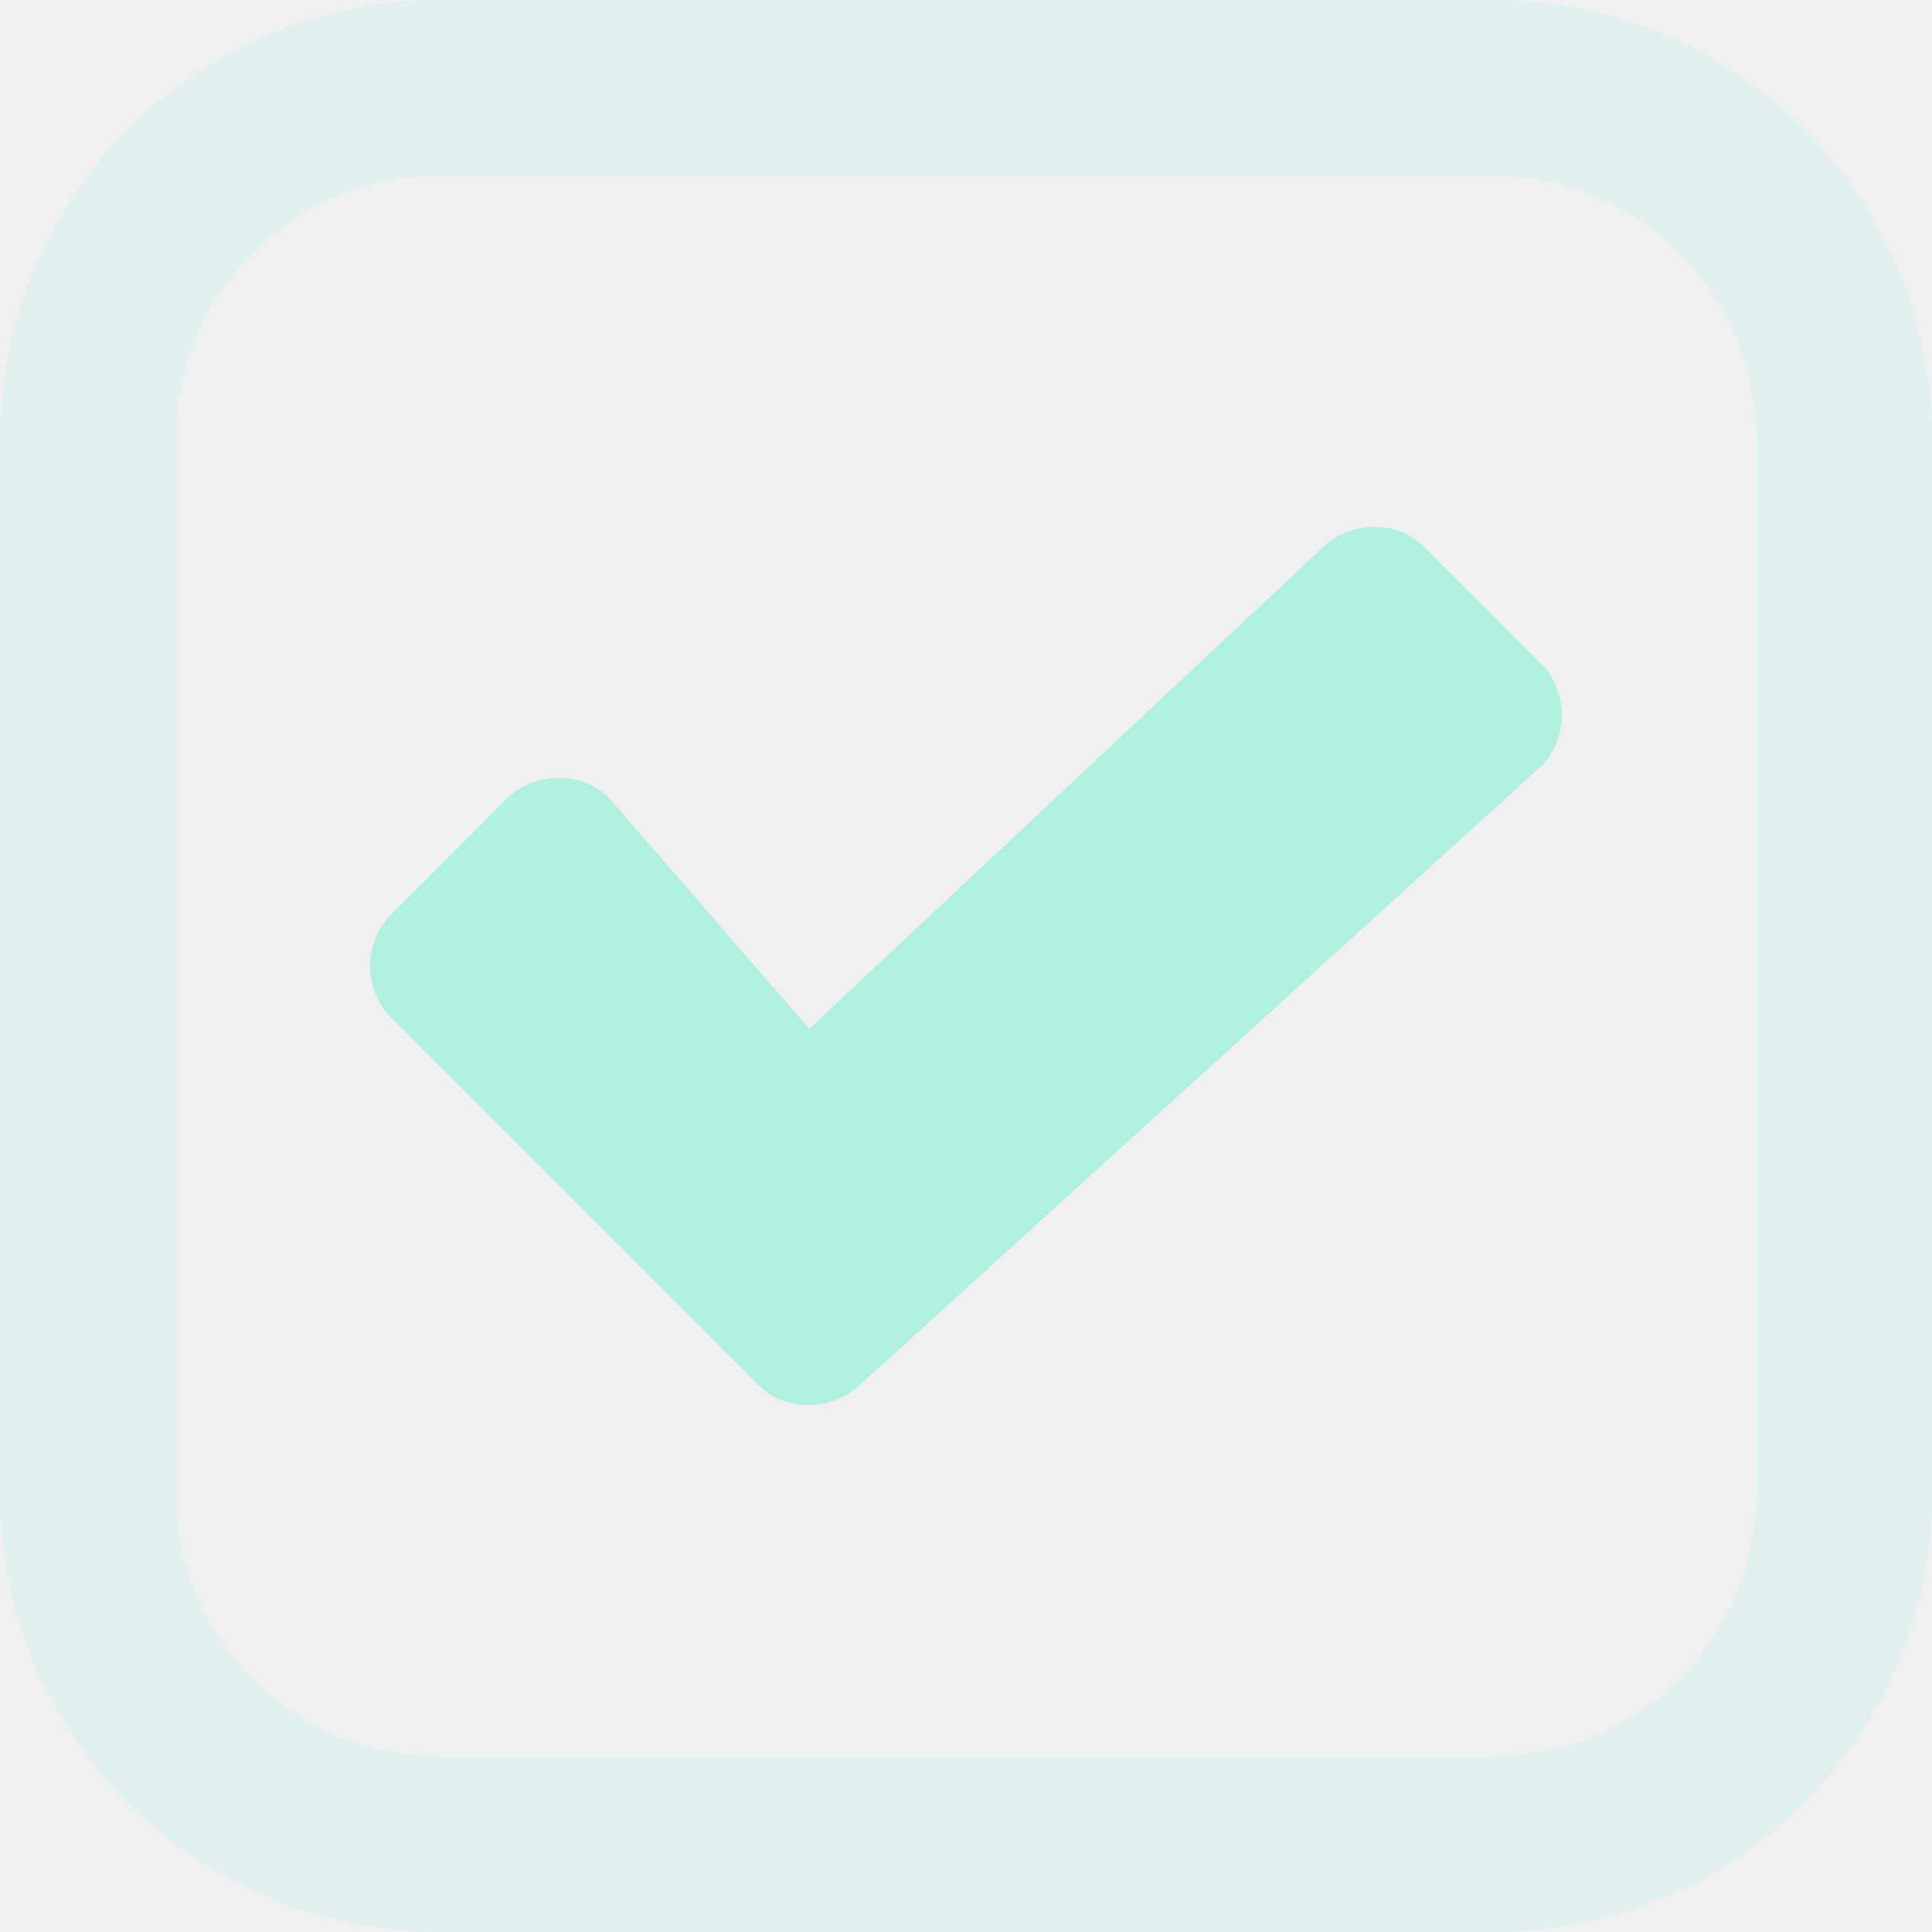
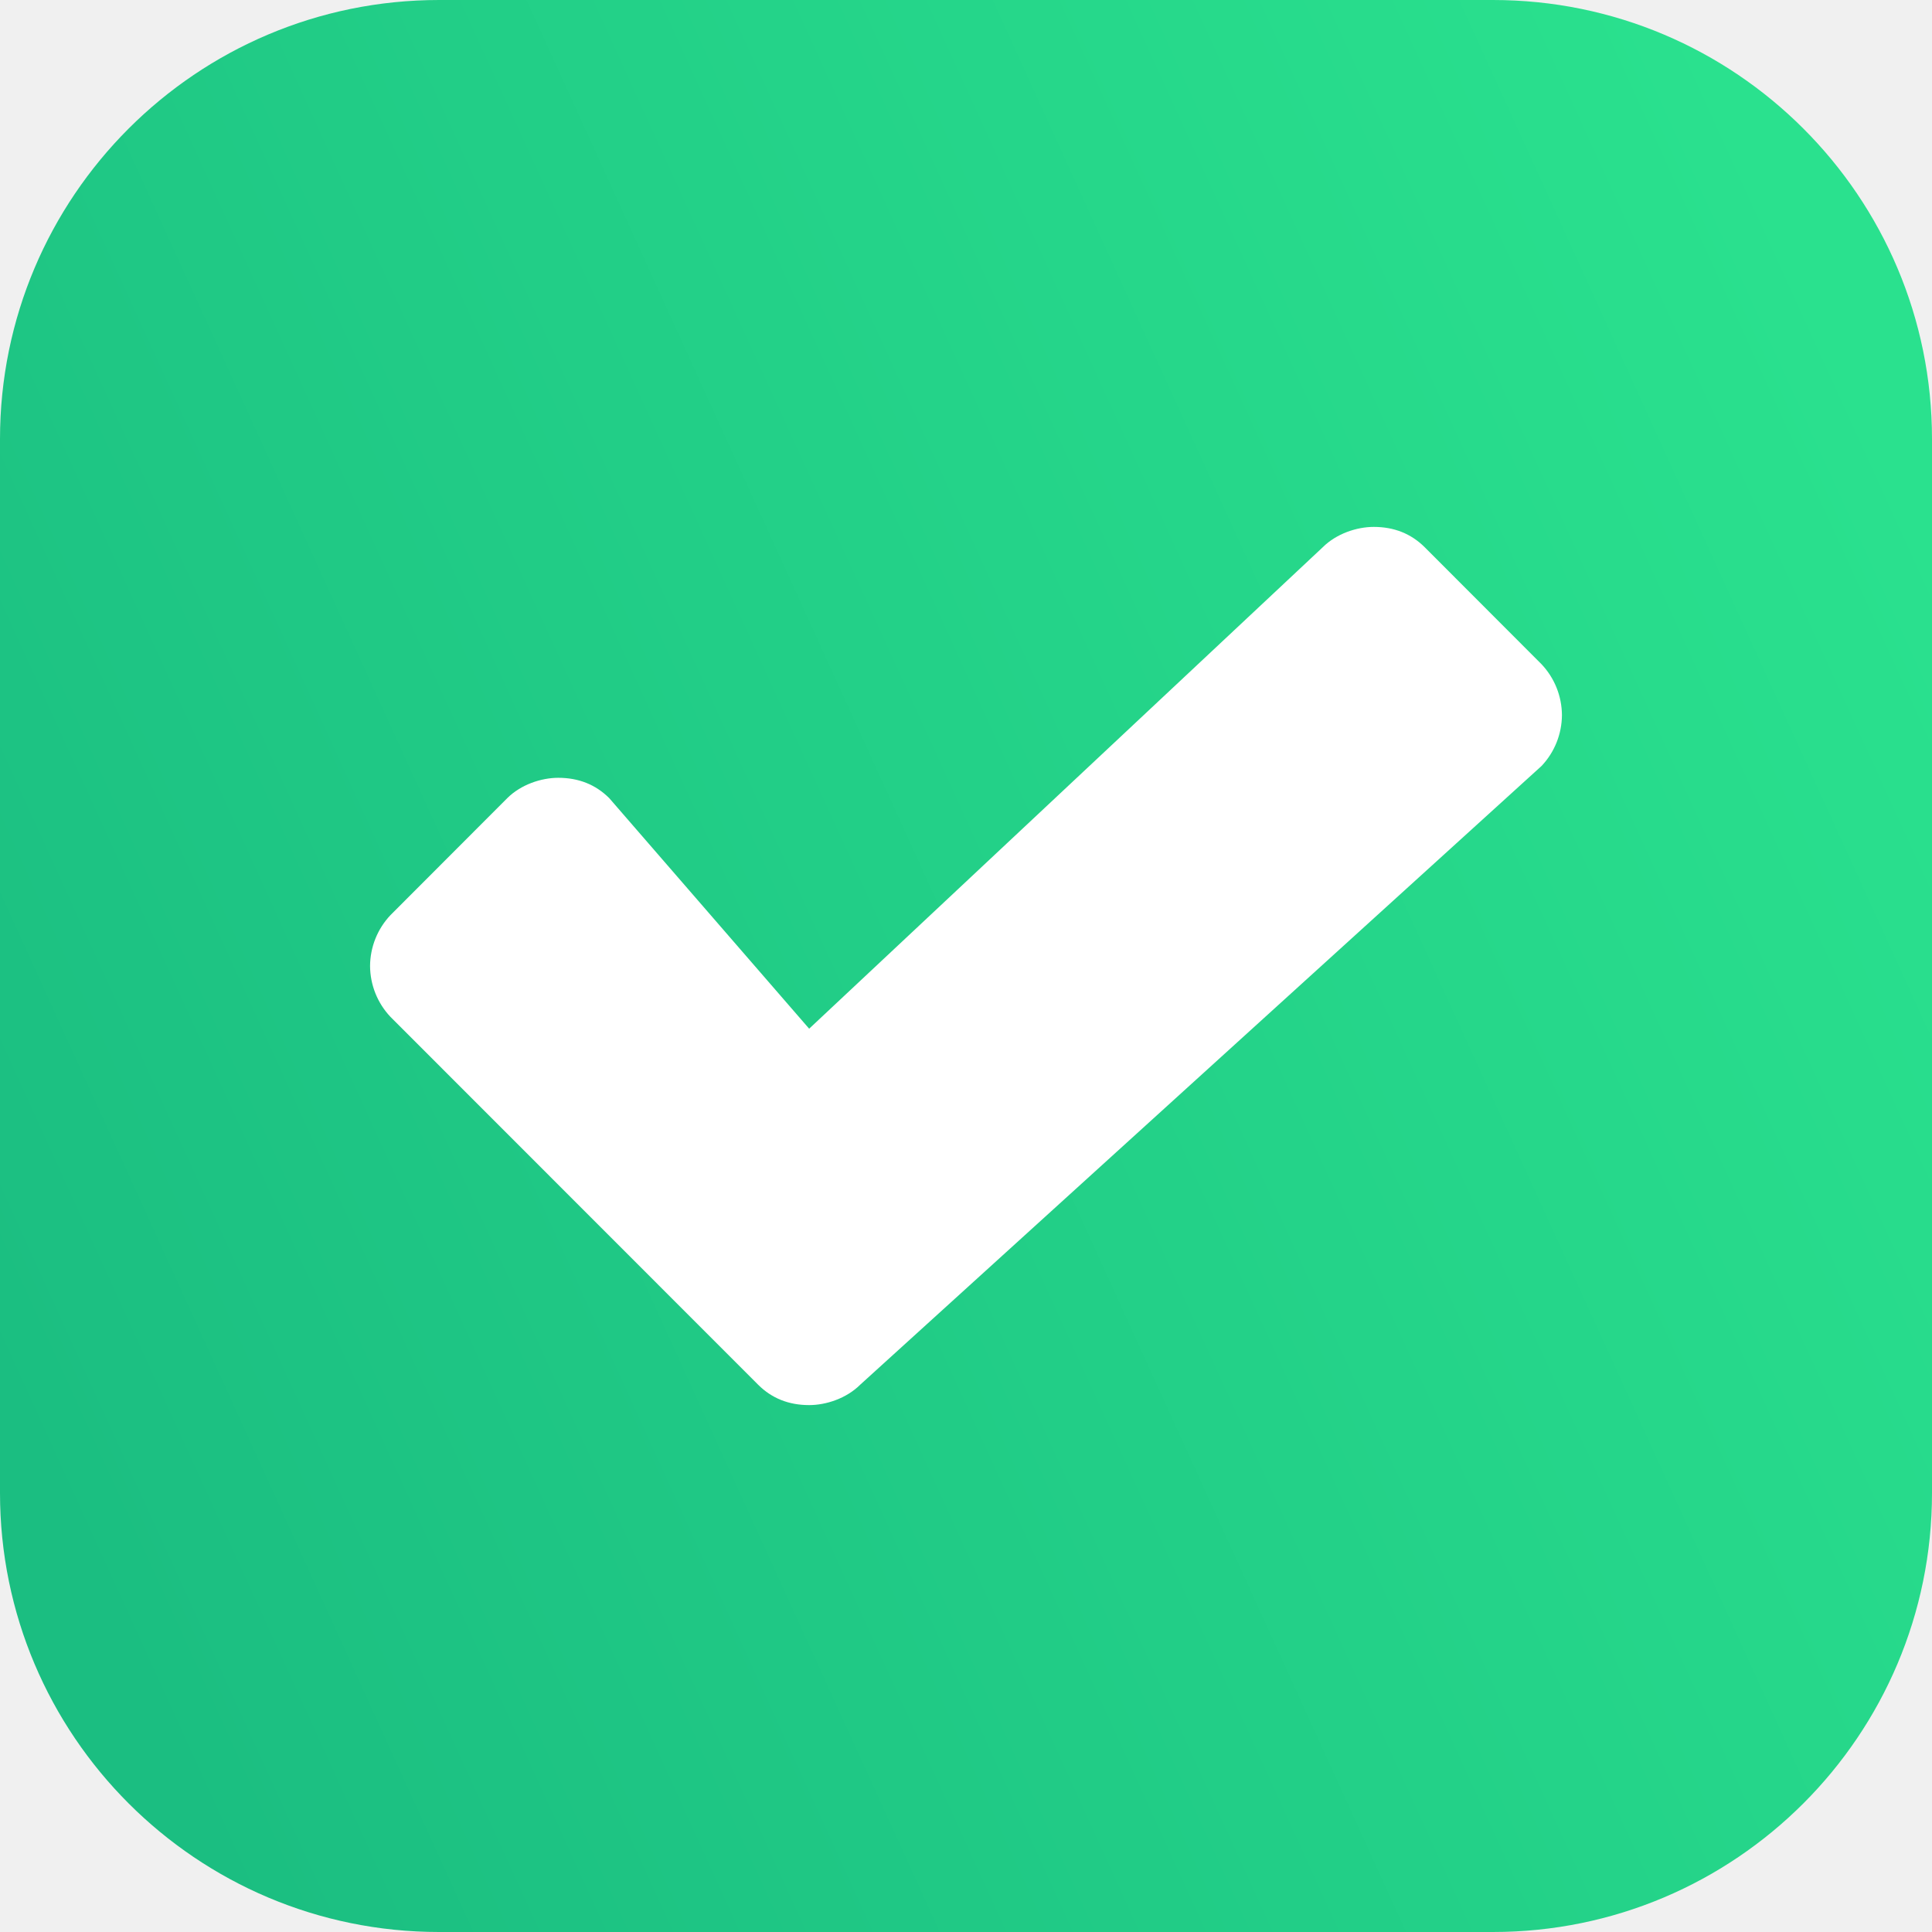
- <svg xmlns="http://www.w3.org/2000/svg" xmlns:ns2="http://www.openswatchbook.org/uri/2009/osb" xmlns:xlink="http://www.w3.org/1999/xlink" width="22" height="22" id="svg3199" version="1.1">
-   <defs id="defs3201">
-     <linearGradient id="linearGradient15404">
-       <stop id="stop15406" offset="0" style="stop-color:#515151;stop-opacity:1" />
-       <stop id="stop15408" offset="1" style="stop-color:#292929;stop-opacity:1" />
-     </linearGradient>
-     <linearGradient xlink:href="#linearGradient5872-5-1" id="linearGradient5891-0-4" gradientUnits="userSpaceOnUse" x1="205.841" y1="246.709" x2="206.748" y2="231.241" />
-     <linearGradient id="linearGradient5872-5-1">
-       <stop style="stop-color:#0b2e52;stop-opacity:1" offset="0" id="stop5874-4-4" />
-       <stop style="stop-color:#1862af;stop-opacity:1" offset="1" id="stop5876-0-5" />
-     </linearGradient>
-     <linearGradient y2="-388.73" x2="-93.031" y1="-396.347" x1="-93.031" gradientTransform="matrix(1.591837,0,0,0.8571429,-256.5612,59.68542)" gradientUnits="userSpaceOnUse" id="linearGradient14219" xlink:href="#linearGradient15404" />
-     <linearGradient id="linearGradient10013-4-63-6">
-       <stop style="stop-color:#333333;stop-opacity:1;" offset="0" id="stop10015-2-76-1" />
-       <stop style="stop-color:#292929;stop-opacity:1" offset="1" id="stop10017-46-15-8" />
-     </linearGradient>
-     <linearGradient id="linearGradient10597-5">
-       <stop style="stop-color:#16191a;stop-opacity:1;" offset="0" id="stop10599-2" />
-       <stop style="stop-color:#2b3133;stop-opacity:1" offset="1" id="stop10601-5" />
-     </linearGradient>
-     <linearGradient y2="-322.164" x2="921.225" y1="-330.051" x1="921.328" gradientTransform="matrix(1.591837,0,0,0.8571429,-1456.546,275.4519)" gradientUnits="userSpaceOnUse" id="linearGradient15374" xlink:href="#linearGradient10013-4-63-6" />
-     <linearGradient gradientTransform="translate(-1199.985,216.3805)" y2="-227.08" x2="1203.918" y1="-217.567" x1="1203.918" gradientUnits="userSpaceOnUse" id="linearGradient15376" xlink:href="#linearGradient10597-5" />
-     <linearGradient id="linearGradient5581-5-2-4-6-8-7-35-8">
-       <stop id="stop5583-0-92-8-0-7-6-5-1" offset="0" style="stop-color:#454c4c;stop-opacity:1;" />
-       <stop style="stop-color:#393f3f;stop-opacity:1;" offset="0.4" id="stop5585-4-7-2-7-9-9-92-0" />
-       <stop id="stop5587-6-7-2-0-3-1-21-5" offset="1" style="stop-color:#2d3232;stop-opacity:1;" />
-     </linearGradient>
-     <linearGradient ns2:paint="solid" id="linearGradient19282" gradientTransform="matrix(-2.736579,0.2820293,-0.1890831,-0.9998832,239.5401,-879.4556)">
-       <stop style="stop-color:#666666;stop-opacity:1;" offset="0" id="stop19284" />
+ <svg xmlns="http://www.w3.org/2000/svg" width="22" height="22">
+   <defs>
+     <linearGradient id="A" x1="364.504" y1="527.353" x2="342.503" y2="537.37" gradientUnits="userSpaceOnUse">
+       <stop offset="0" stop-color="#2ae18e" />
+       <stop offset="1" stop-color="#1bbe81" />
    </linearGradient>
  </defs>
-   <g id="layer1" transform="translate(-342.5,-521.3622)">
-     <rect style="opacity:1;fill:none;fill-opacity:1;stroke:#b0f0df;stroke-width:2;stroke-miterlimit:4;stroke-dasharray:none;stroke-opacity:0.251" id="rect847" width="20" height="20" x="343.5" y="522.362" ry="4.001" />
-     <g id="g879" transform="matrix(1.25,0,0,1.25,344.75,523.6122)" style="fill:#b0f0df;fill-opacity:1">
-       <g transform="translate(-401.0002,-339)" style="display:inline;opacity:1;fill:#b0f0df;fill-opacity:1" id="layer9">
-         <path style="opacity:1;fill:#b0f0df;fill-opacity:1;stroke-width:0.309" id="path39" d="m 413.243,344.177 -6.208,5.638 C 406.912,349.938 406.726,350 406.572,350 c -0.186,0 -0.34,-0.062 -0.464,-0.185 l -3.351,-3.352 c -0.124,-0.123 -0.186,-0.309 -0.186,-0.463 0,-0.154 0.062,-0.339 0.186,-0.463 l 1.065,-1.066 c 0.124,-0.123 0.309,-0.185 0.464,-0.185 0.186,0 0.34,0.062 0.464,0.185 l 1.822,2.101 4.679,-4.386 C 411.374,342.062 411.56,342 411.714,342 c 0.186,0 0.34,0.062 0.464,0.185 l 1.065,1.066 c 0.124,0.123 0.186,0.309 0.186,0.463 0,0.154 -0.062,0.339 -0.186,0.463 z" class="st2" />
-       </g>
-       <g transform="translate(-401.0002,-339)" style="display:inline;fill:#b0f0df;fill-opacity:1" id="layer10" />
-       <g transform="translate(-401.0002,-339)" id="layer11" style="fill:#b0f0df;fill-opacity:1" />
-       <g transform="translate(-401.0002,-339)" style="display:inline;fill:#b0f0df;fill-opacity:1" id="layer13" />
-       <g transform="translate(-401.0002,-339)" id="layer14" style="fill:#b0f0df;fill-opacity:1" />
-       <g transform="translate(-401.0002,-339)" style="display:inline;fill:#b0f0df;fill-opacity:1" id="layer15" />
-       <g transform="translate(-401.0002,-339)" style="display:inline;fill:#b0f0df;fill-opacity:1" id="g71291" />
-       <g transform="translate(-401.0002,-339)" style="display:inline;fill:#b0f0df;fill-opacity:1" id="g4953" />
-       <g transform="translate(-401.0002,-339)" style="display:inline;fill:#b0f0df;fill-opacity:1" id="layer12" />
-     </g>
+   <g transform="translate(-342.5 -521.362)">
+     <rect width="22" height="22" x="342.5" y="521.362" ry="5.0" fill="url(#A)" />
+     <path d="M360.054 530.084l-7.76 7.047c-.155.154-.386.231-.58.231-.232 0-.425-.077-.58-.231l-4.188-4.19a.85.85 0 0 1-.232-.579.85.85 0 0 1 .232-.579l1.331-1.333c.155-.154.386-.231.58-.231.232 0 .425.077.58.231l2.277 2.626 5.849-5.483c.155-.154.386-.231.58-.231.232 0 .425.077.58.231l1.331 1.333a.85.85 0 0 1 .232.579.85.85 0 0 1-.232.579z" fill="#fff" />
  </g>
</svg>
